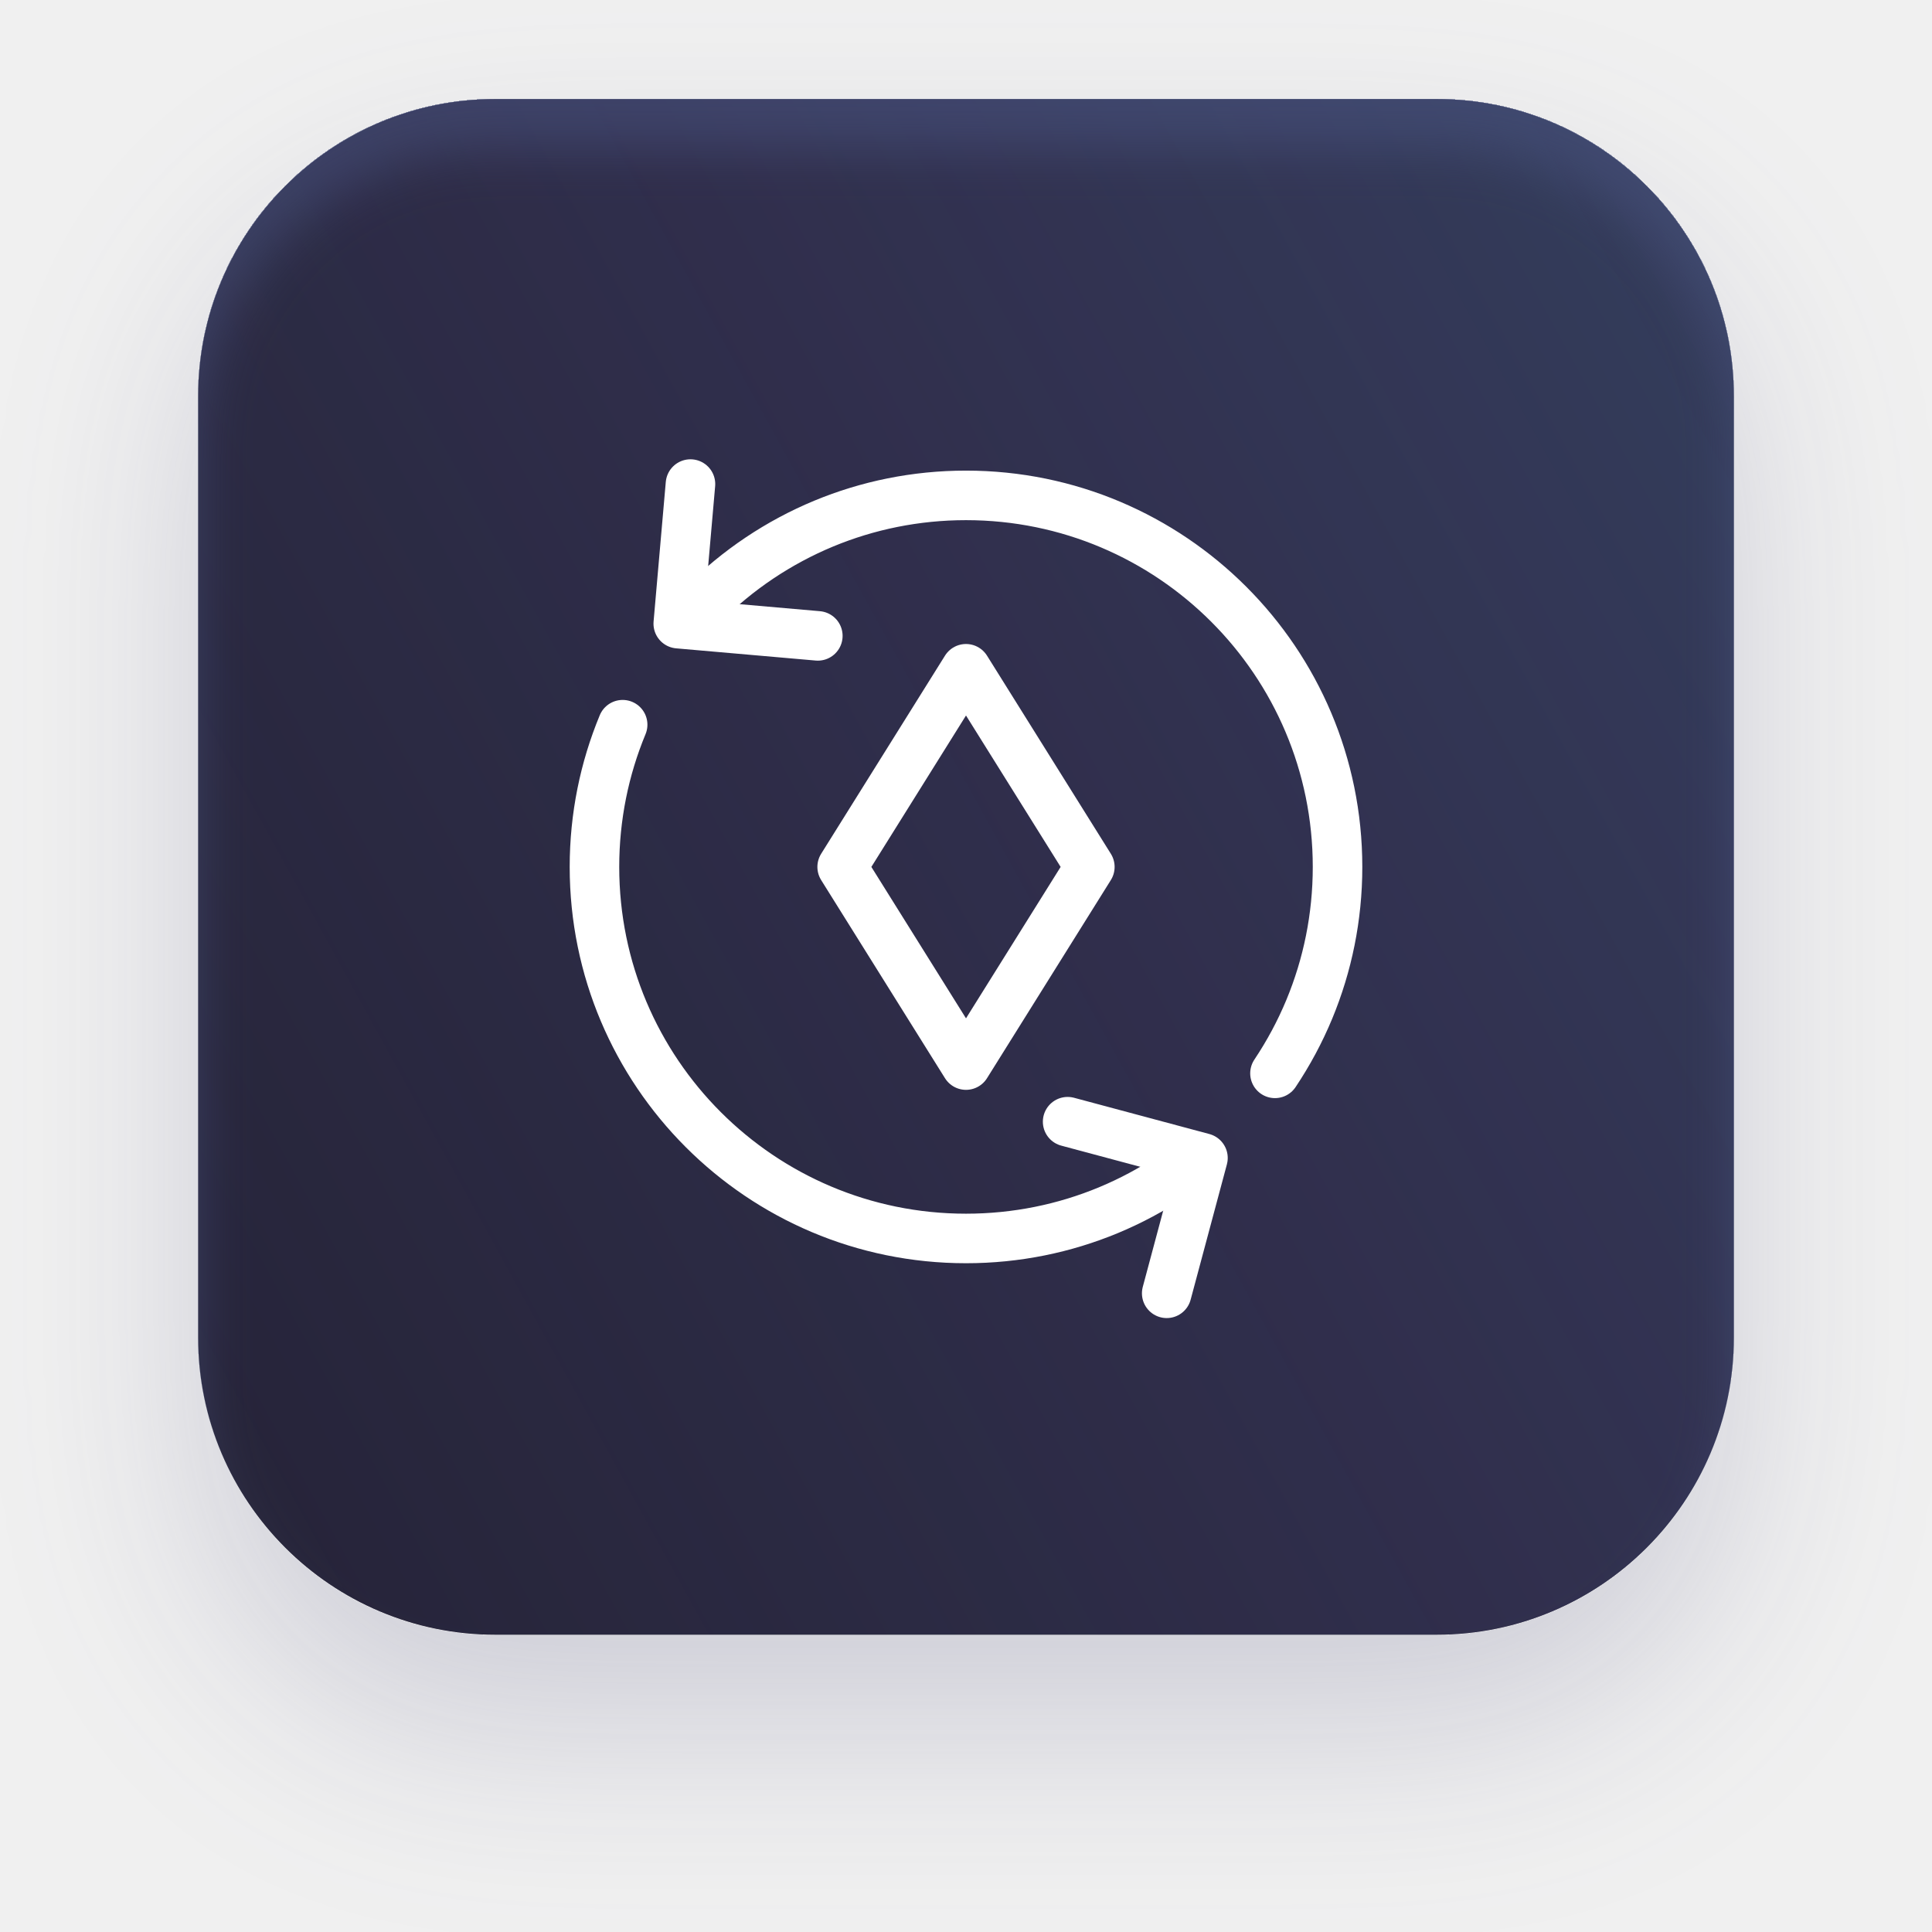
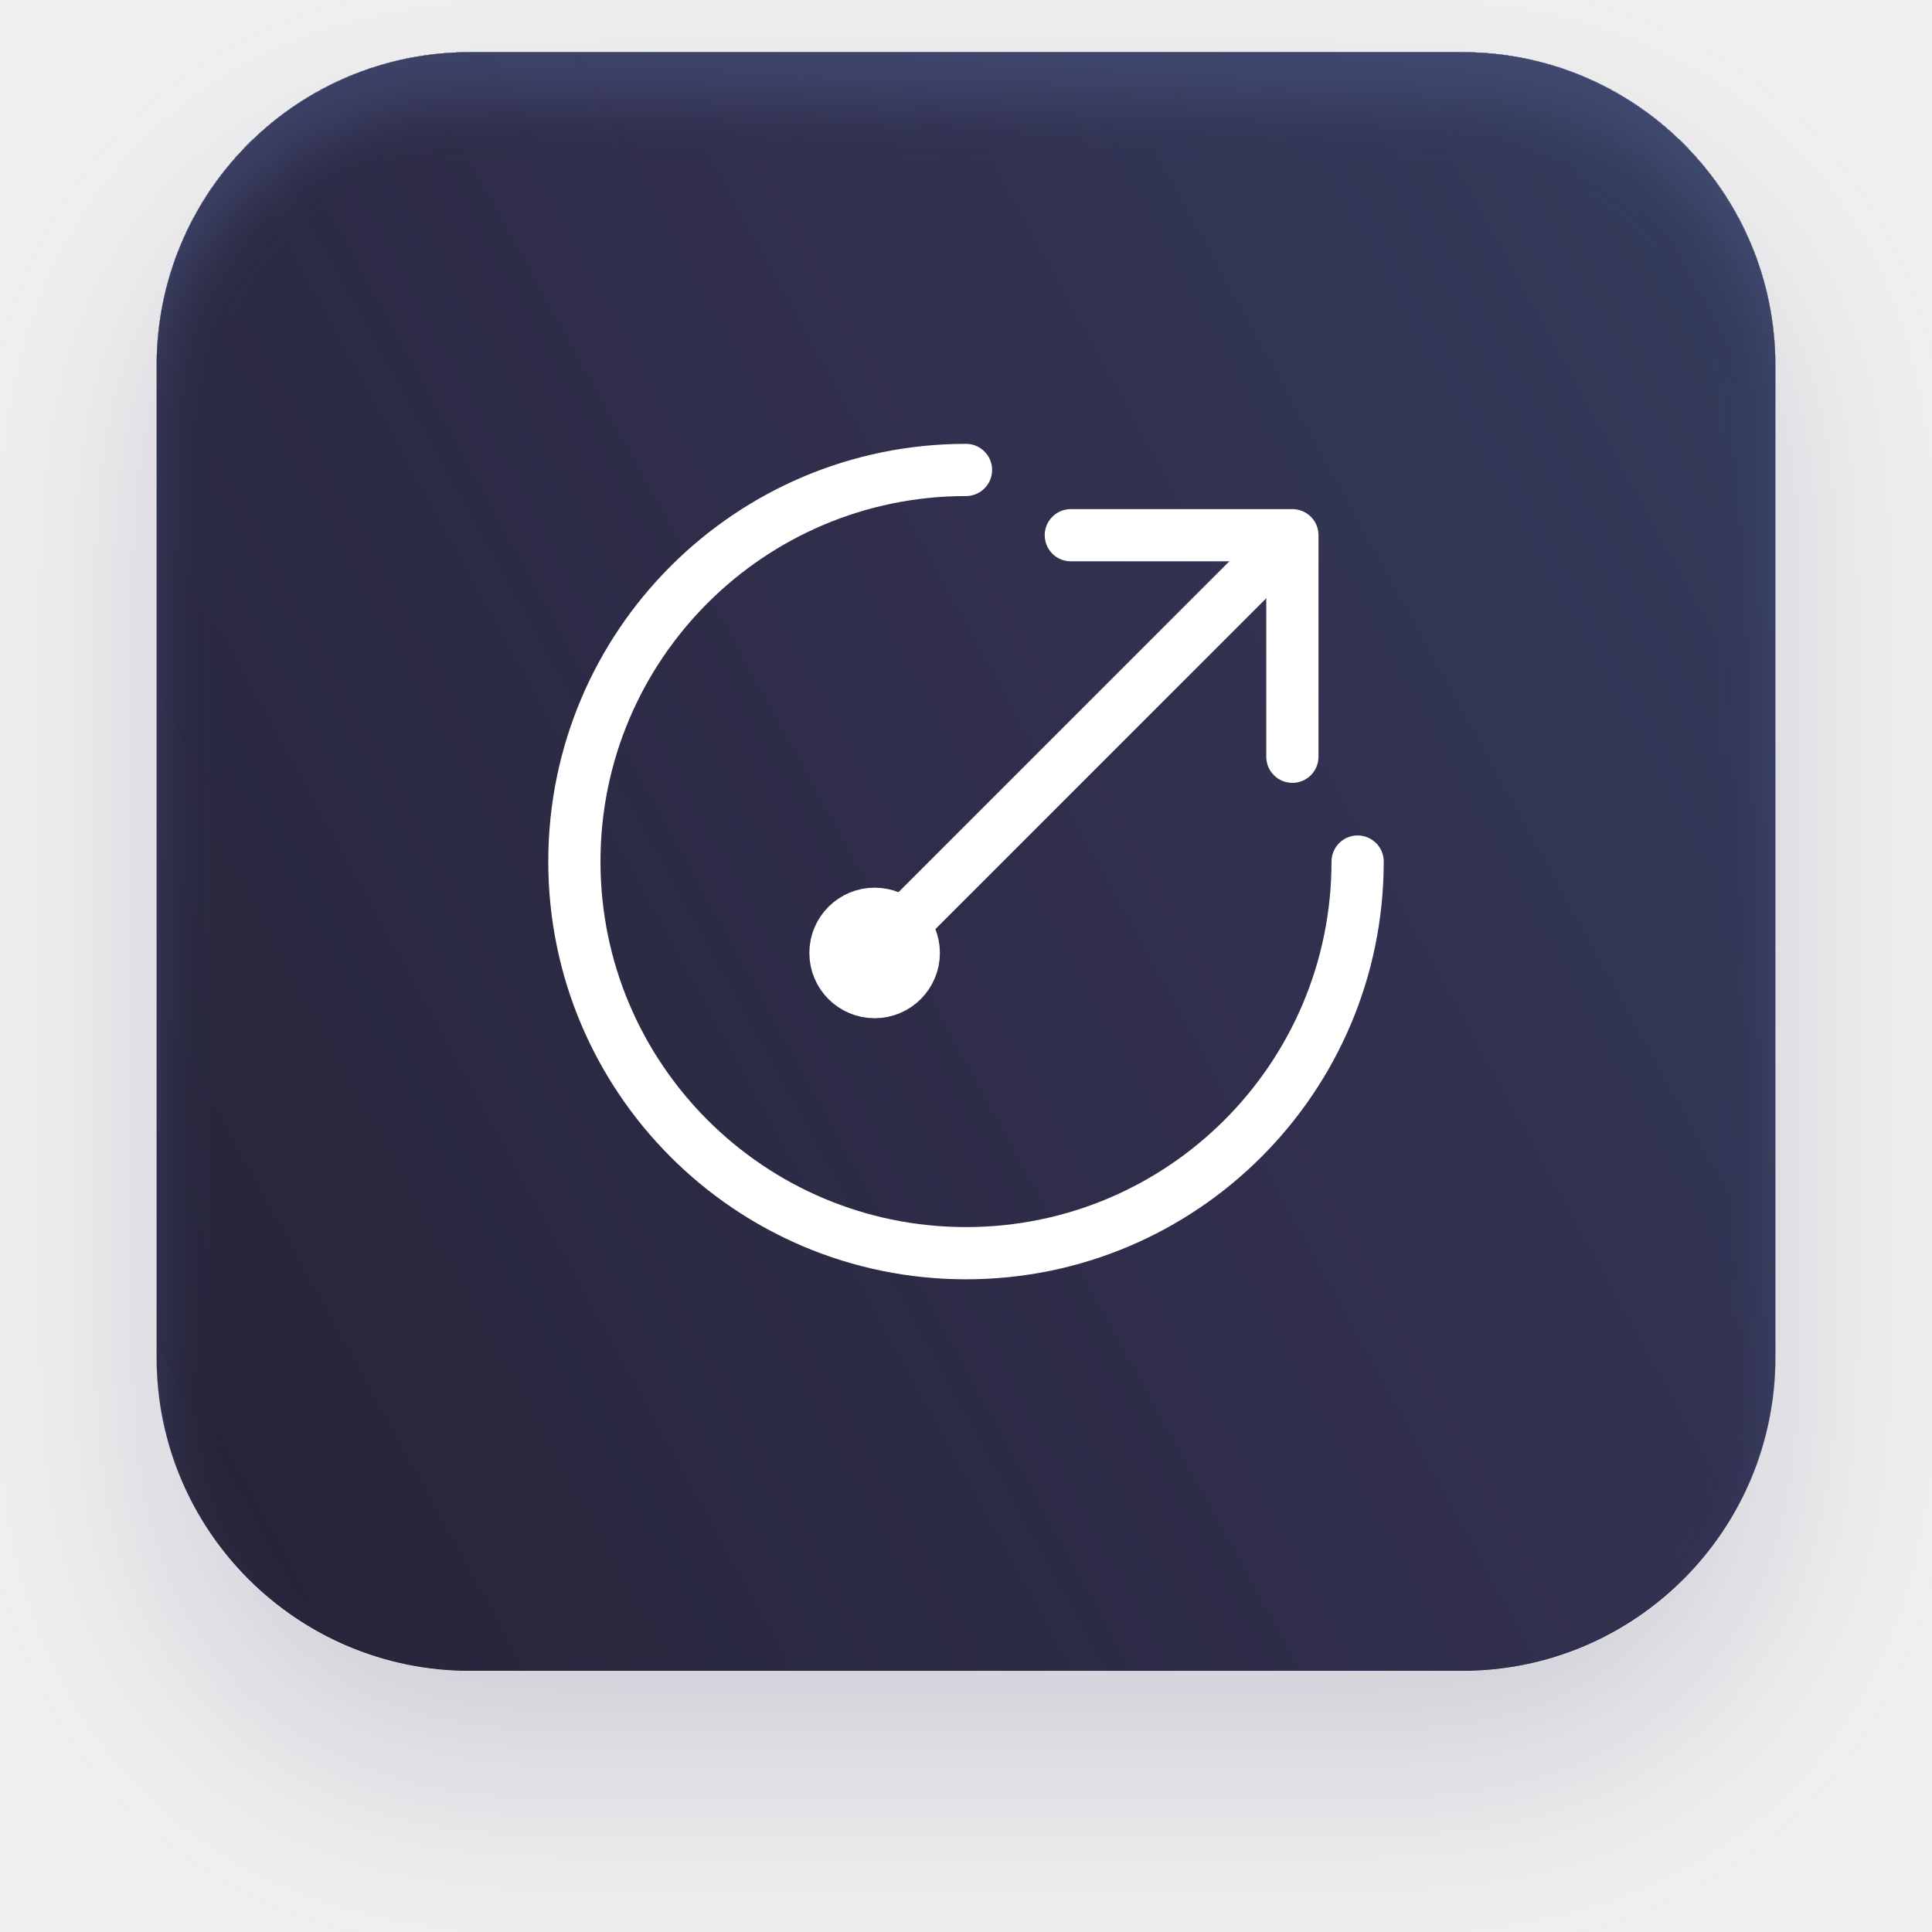
- <svg xmlns="http://www.w3.org/2000/svg" width="78" height="78" viewBox="0 0 78 78" fill="none">
-   <g filter="url(#filter0_di_4356_14497)">
-     <path d="M58 4H20C13.373 4 8 9.373 8 16V54C8 60.627 13.373 66 20 66H58C64.627 66 70 60.627 70 54V16C70 9.373 64.627 4 58 4Z" fill="#262338" />
-     <path d="M58 4H20C13.373 4 8 9.373 8 16V54C8 60.627 13.373 66 20 66H58C64.627 66 70 60.627 70 54V16C70 9.373 64.627 4 58 4Z" fill="url(#paint0_linear_4356_14497)" fill-opacity="0.2" />
+ <svg xmlns="http://www.w3.org/2000/svg" width="74" height="74" viewBox="0 0 74 74" fill="none">
+   <g filter="url(#filter0_di_4356_13982)">
+     <path d="M56 2H18C11.373 2 6 7.373 6 14V52C6 58.627 11.373 64 18 64H56C62.627 64 68 58.627 68 52V14C68 7.373 62.627 2 56 2Z" fill="#262338" />
+     <path d="M56 2H18C11.373 2 6 7.373 6 14V52C6 58.627 11.373 64 18 64H56C62.627 64 68 58.627 68 52V14C68 7.373 62.627 2 56 2Z" fill="url(#paint0_linear_4356_13982)" fill-opacity="0.2" />
  </g>
-   <path fill-rule="evenodd" clip-rule="evenodd" d="M39 27L44 35L39 43L34 35L39 27Z" stroke="white" stroke-width="2" stroke-linejoin="round" />
-   <path d="M51.474 43.334C52.017 42.522 52.483 41.655 52.862 40.742C53.595 38.973 54 37.034 54 35C54 26.716 47.284 20 39 20C36.966 20 35.027 20.405 33.258 21.138C32.345 21.517 31.478 21.983 30.666 22.526C29.848 23.074 29.087 23.7 28.393 24.393M25.138 29.258C24.405 31.027 24 32.966 24 35C24 43.284 30.716 50 39 50C41.034 50 42.973 49.595 44.742 48.862C45.655 48.483 46.522 48.017 47.334 47.474" stroke="white" stroke-width="2" stroke-linecap="round" stroke-linejoin="round" />
-   <path d="M43.103 45.286L48.567 46.75L47.103 52.214" stroke="white" stroke-width="2" stroke-linecap="round" stroke-linejoin="round" />
-   <path d="M33.018 25.672L27.383 25.179L27.876 19.543" stroke="white" stroke-width="2" stroke-linecap="round" stroke-linejoin="round" />
+   <path d="M41.015 20.5H49.501V28.985" stroke="white" stroke-width="2" stroke-linecap="round" stroke-linejoin="round" />
+   <path d="M49 21L35 35" stroke="white" stroke-width="2" stroke-linecap="round" stroke-linejoin="round" />
+   <path fill-rule="evenodd" clip-rule="evenodd" d="M33.5 38C34.328 38 35 37.328 35 36.5C35 35.672 34.328 35 33.5 35C32.672 35 32 35.672 32 36.5C32 37.328 32.672 38 33.5 38Z" fill="white" stroke="white" stroke-width="2" stroke-linecap="round" stroke-linejoin="round" />
+   <path d="M37 18C28.716 18 22 24.716 22 33C22 41.284 28.716 48 37 48C45.284 48 52 41.284 52 33" stroke="white" stroke-width="2" stroke-linecap="round" stroke-linejoin="round" />
  <defs>
-     <filter id="filter0_di_4356_14497" x="0" y="0" width="78" height="78" filterUnits="userSpaceOnUse" color-interpolation-filters="sRGB">
+     <filter id="filter0_di_4356_13982" x="-2" y="-2" width="78" height="78" filterUnits="userSpaceOnUse" color-interpolation-filters="sRGB">
      <feFlood flood-opacity="0" result="BackgroundImageFix" />
      <feColorMatrix in="SourceAlpha" type="matrix" values="0 0 0 0 0 0 0 0 0 0 0 0 0 0 0 0 0 0 127 0" result="hardAlpha" />
      <feOffset dy="4" />
      <feGaussianBlur stdDeviation="4" />
      <feComposite in2="hardAlpha" operator="out" />
      <feColorMatrix type="matrix" values="0 0 0 0 0.294 0 0 0 0 0.294 0 0 0 0 0.478 0 0 0 0.2 0" />
-       <feBlend mode="normal" in2="BackgroundImageFix" result="effect1_dropShadow_4356_14497" />
-       <feBlend mode="normal" in="SourceGraphic" in2="effect1_dropShadow_4356_14497" result="shape" />
+       <feBlend mode="normal" in2="BackgroundImageFix" result="effect1_dropShadow_4356_13982" />
+       <feBlend mode="normal" in="SourceGraphic" in2="effect1_dropShadow_4356_13982" result="shape" />
      <feColorMatrix in="SourceAlpha" type="matrix" values="0 0 0 0 0 0 0 0 0 0 0 0 0 0 0 0 0 0 127 0" result="hardAlpha" />
      <feOffset dy="2" />
      <feGaussianBlur stdDeviation="1" />
      <feComposite in2="hardAlpha" operator="arithmetic" k2="-1" k3="1" />
      <feColorMatrix type="matrix" values="0 0 0 0 0.295 0 0 0 0 0.337 0 0 0 0 0.517 0 0 0 0.5 0" />
-       <feBlend mode="normal" in2="shape" result="effect2_innerShadow_4356_14497" />
+       <feBlend mode="normal" in2="shape" result="effect2_innerShadow_4356_13982" />
    </filter>
-     <linearGradient id="paint0_linear_4356_14497" x1="8" y1="66" x2="79.732" y2="26.539" gradientUnits="userSpaceOnUse">
+     <linearGradient id="paint0_linear_4356_13982" x1="6" y1="64" x2="77.732" y2="24.539" gradientUnits="userSpaceOnUse">
      <stop stop-color="#66A6E8" stop-opacity="0" />
      <stop offset="0.525" stop-color="#878FF8" stop-opacity="0.49" />
      <stop offset="1" stop-color="#69A5E9" />
    </linearGradient>
  </defs>
</svg>
